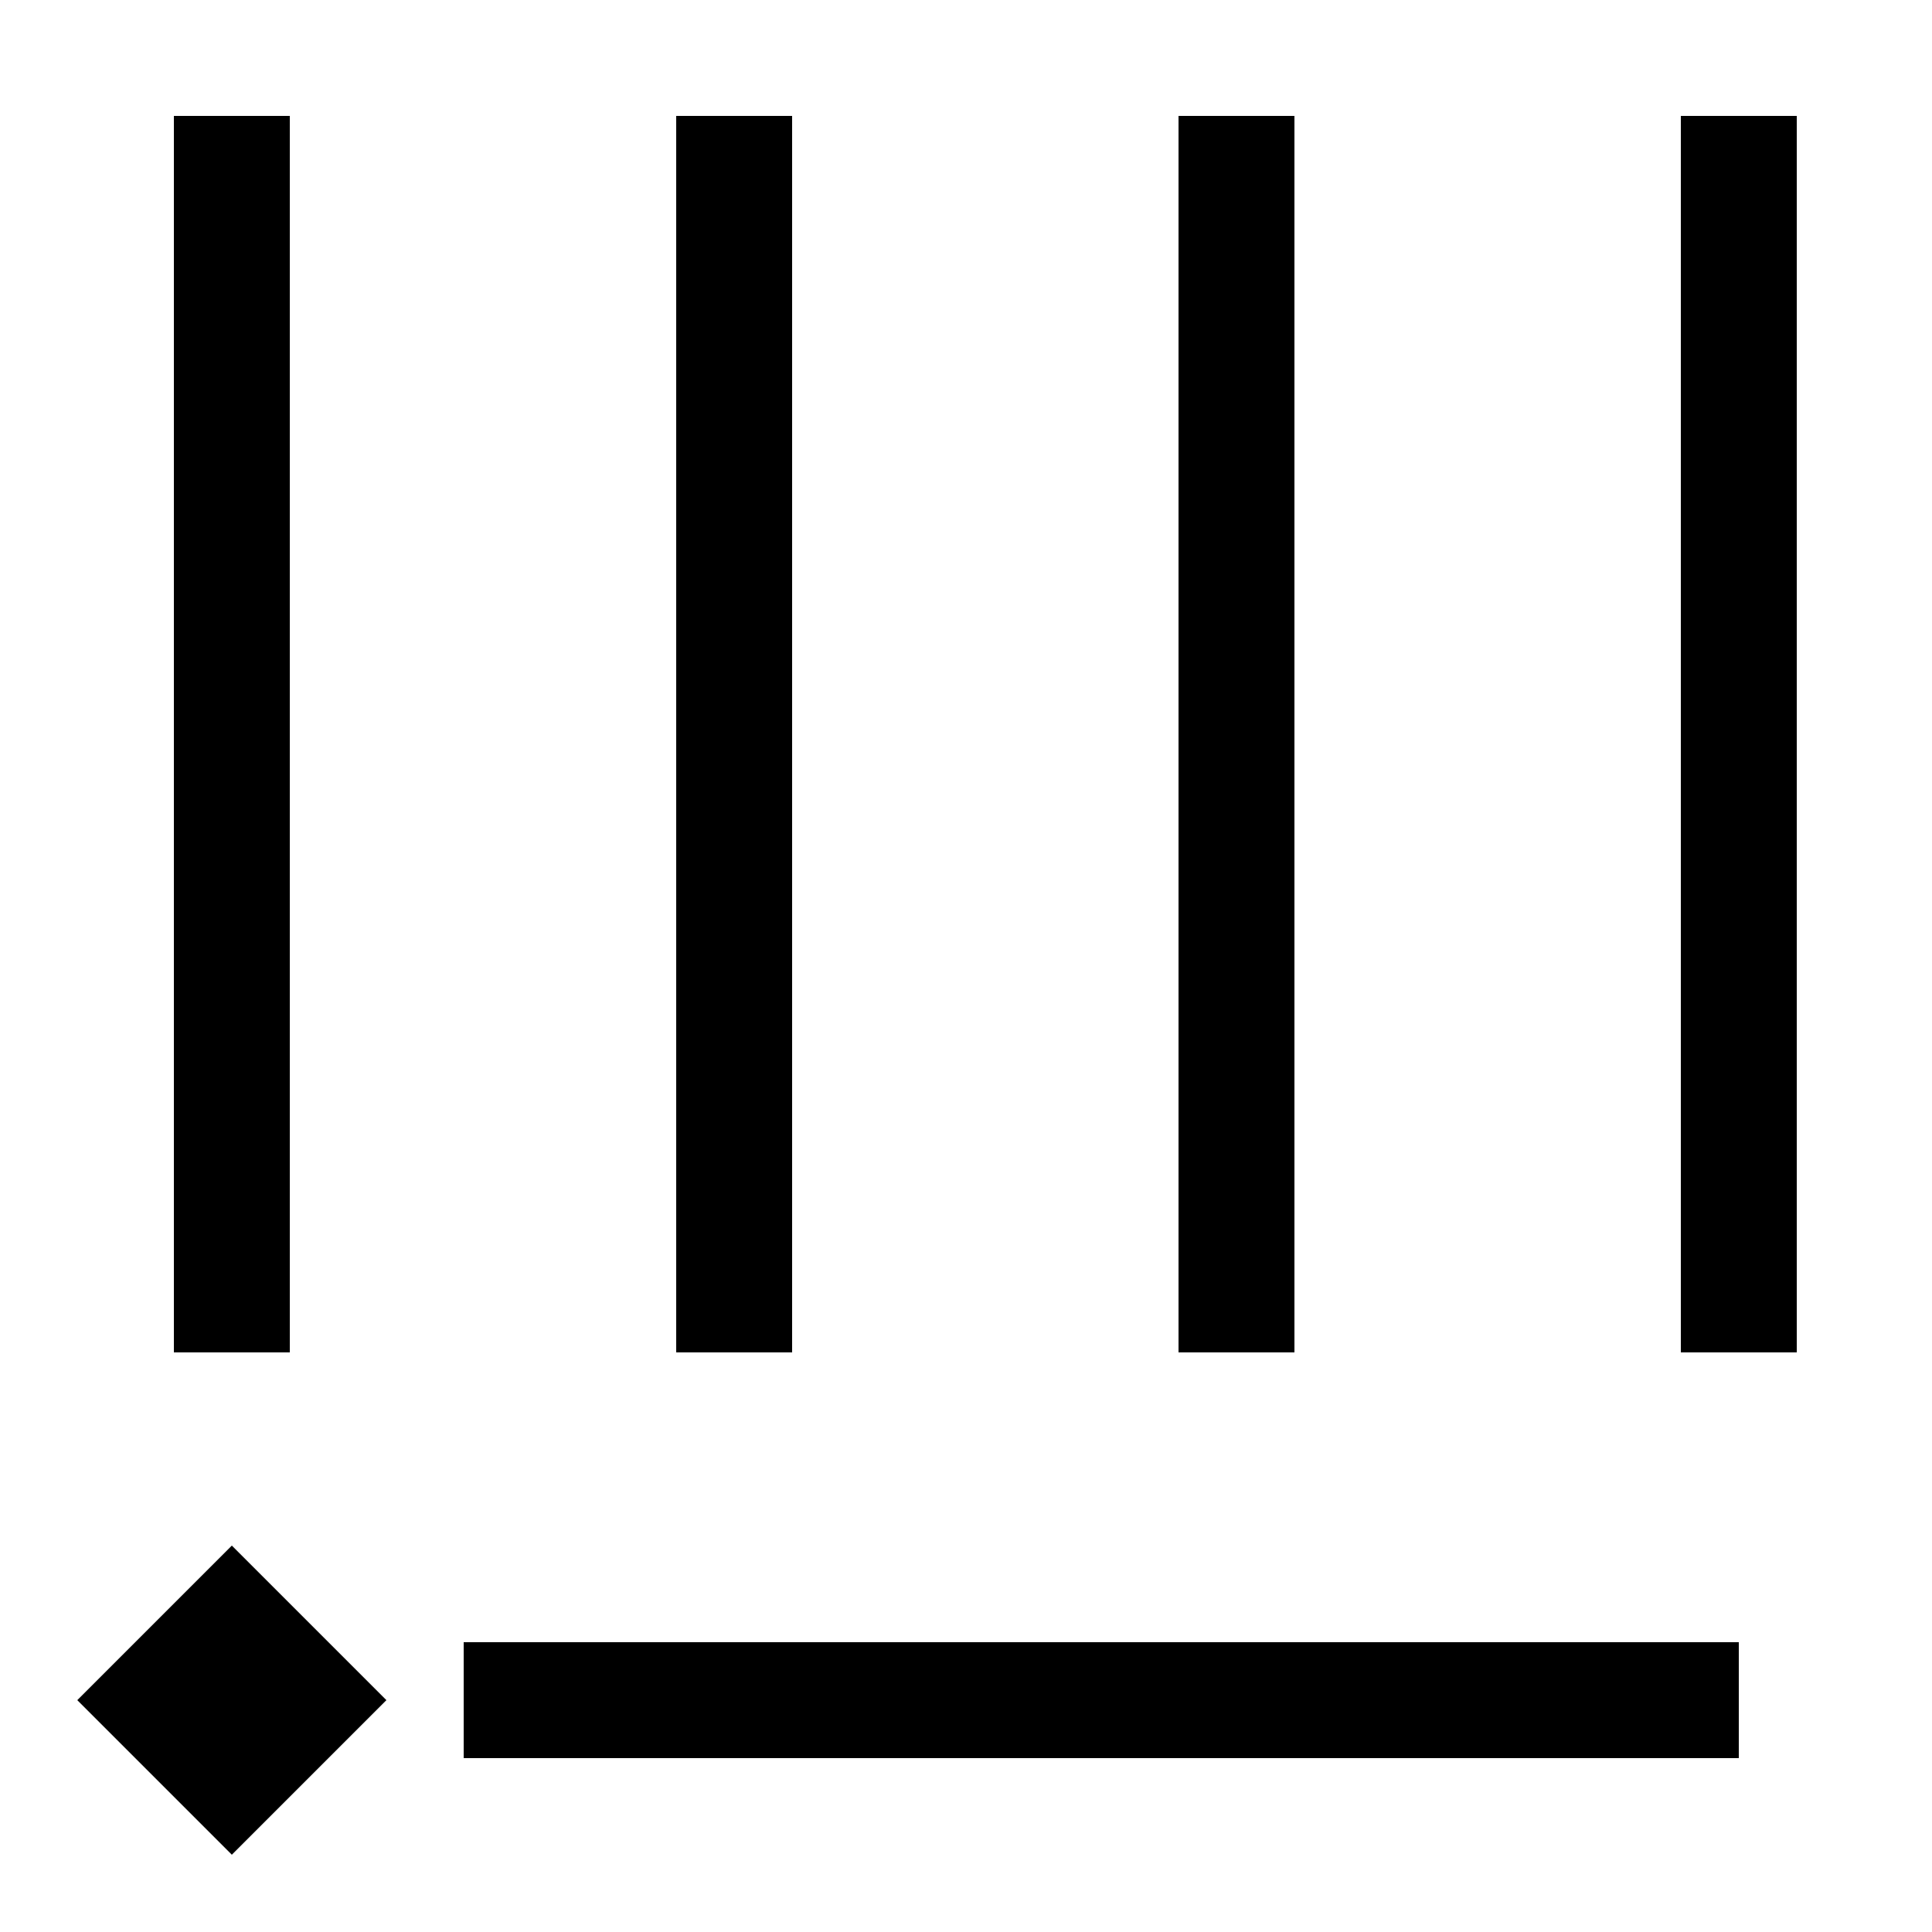
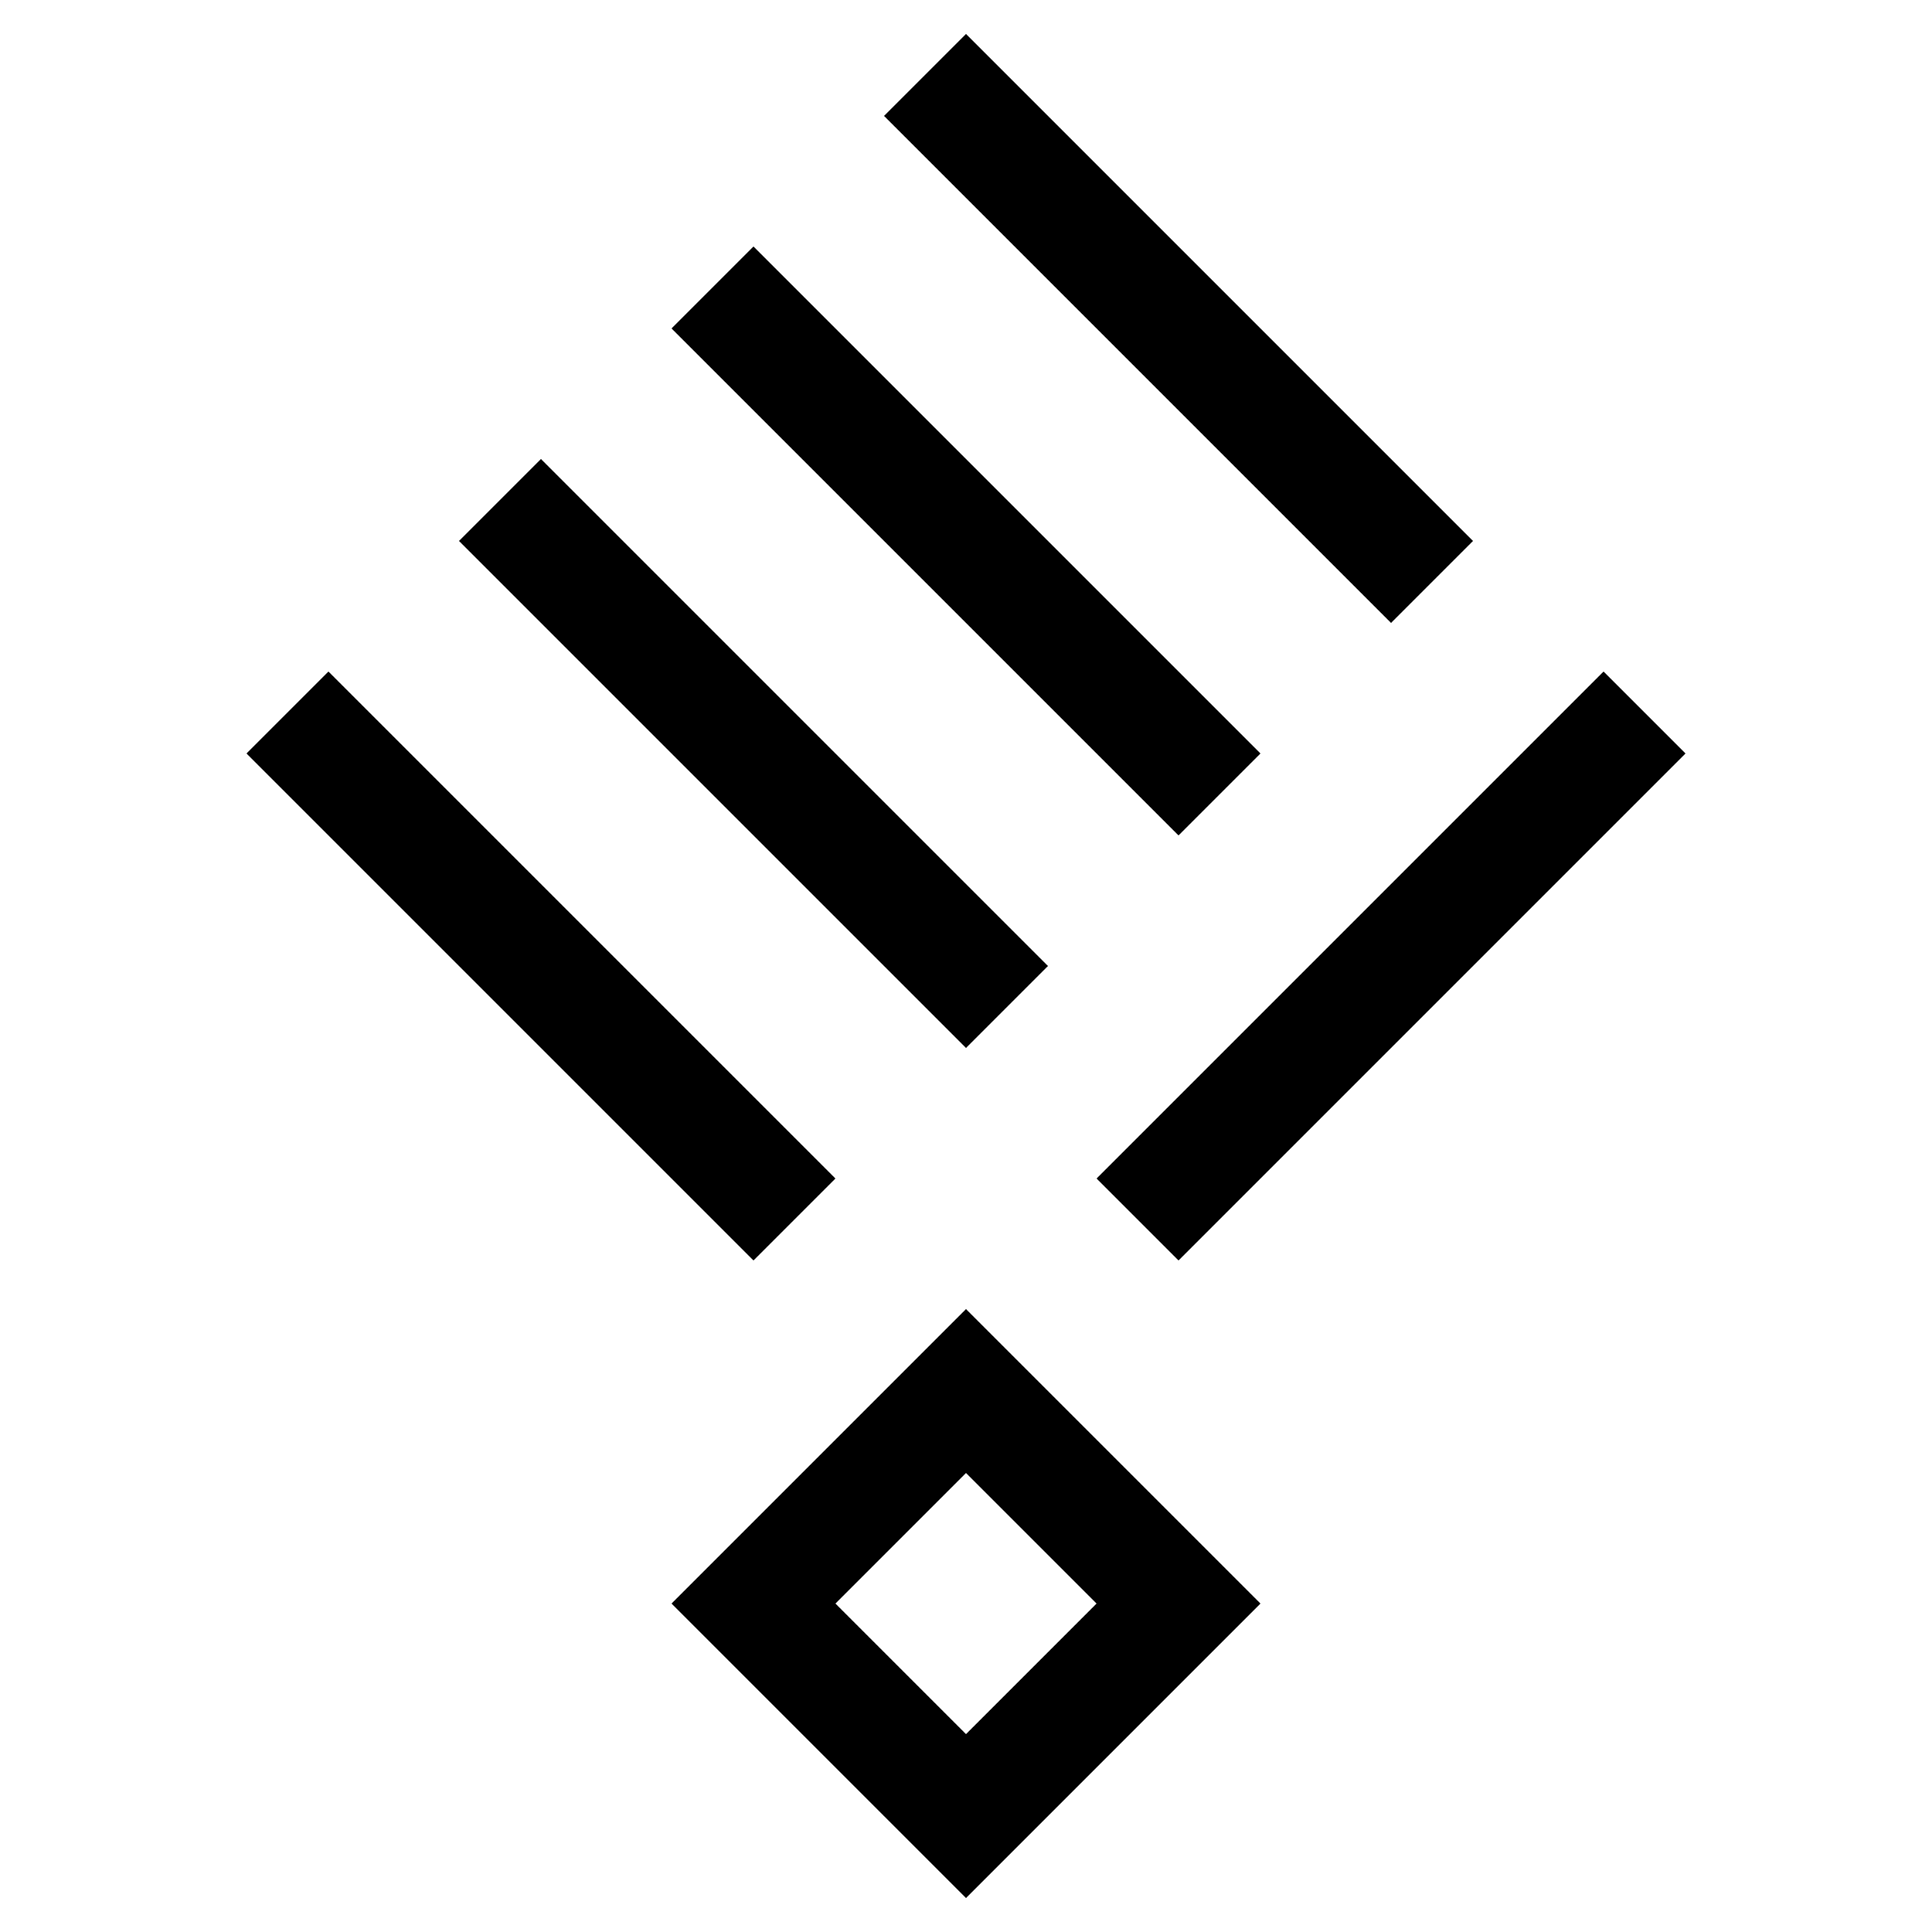
<svg xmlns="http://www.w3.org/2000/svg" viewBox="0 0 100 100">
-   <path d="M12 80L20 88L12 96L4 88Z" fill="currentColor" />
  <g fill="none" stroke="currentColor" stroke-width="6" stroke-linejoin="miter">
-     <path d="M24 88L90 88" stroke-linecap="butt" />
-     <path d="M12 70L12 6" stroke-linecap="butt" />
-     <path d="M38 70L38 6" stroke-linecap="butt" />
-     <path d="M64 70L64 6" stroke-linecap="butt" />
-     <path d="M90 70L90 6" stroke-linecap="butt" />
+     <path d="M50 72L61 83L50 94L39 83L50 72" stroke-linecap="square" />
+     <path d="M61 61L83 39" stroke-linecap="square" />
+     <path d="M17 39L39 61" stroke-linecap="square" />
+     <path d="M28 28L50 50" stroke-linecap="square" />
+     <path d="M39 17L61 39" stroke-linecap="square" />
+     <path d="M50 6L72 28" stroke-linecap="square" />
  </g>
</svg>
